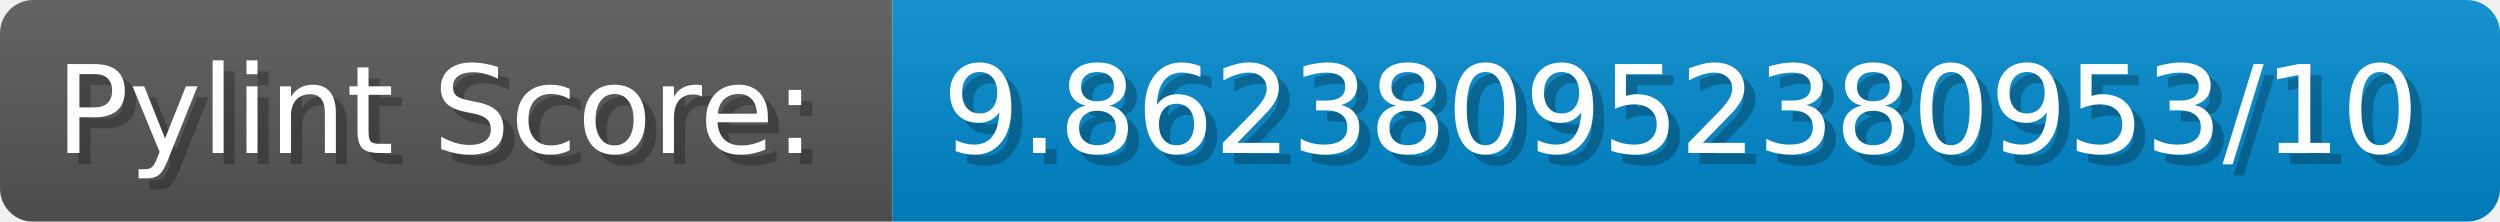
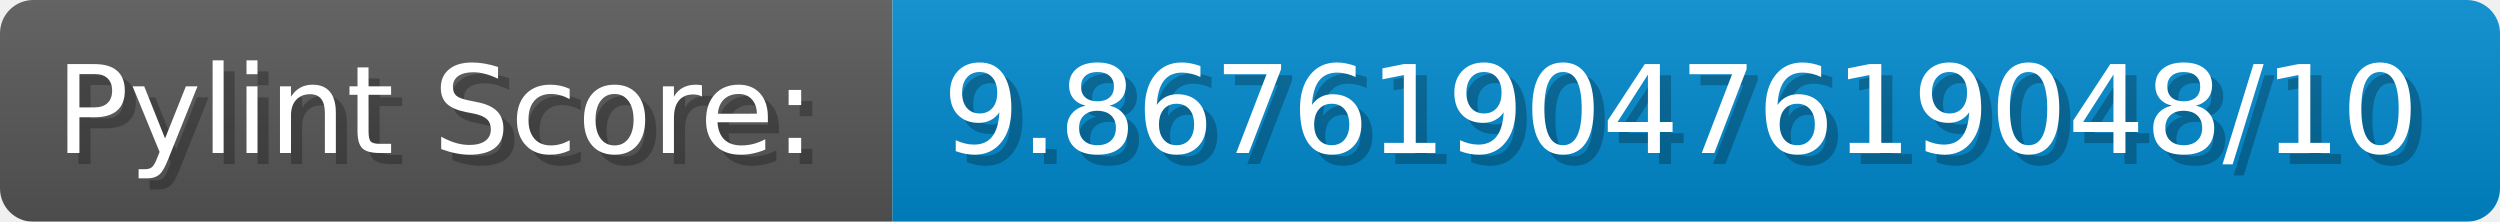
- <svg xmlns="http://www.w3.org/2000/svg" width="338.25" height="30" viewBox="0 0 2255 200" role="img" aria-label="Pylint Score:: 9.862380952380953/10">
+ <svg xmlns="http://www.w3.org/2000/svg" width="338.25" height="30" viewBox="0 0 2255 200" role="img" aria-label="Pylint Score:: 9.867619047619048/10">
  <linearGradient id="a" x2="0" y2="100%">
    <stop offset="0" stop-opacity=".1" stop-color="#EEE" />
    <stop offset="1" stop-opacity=".1" />
  </linearGradient>
  <mask id="m">
    <rect width="2255" height="200" rx="30" fill="#FFF" />
  </mask>
  <g mask="url(#m)">
    <rect width="805" height="200" fill="#555" />
    <rect width="1450" height="200" fill="#08C" x="805" />
    <rect width="2255" height="200" fill="url(#a)" />
  </g>
  <g aria-hidden="true" fill="#fff" text-anchor="start" font-family="Verdana,DejaVu Sans,sans-serif" font-size="110">
    <text x="60" y="148" textLength="705" fill="#000" opacity="0.25">Pylint Score:</text>
    <text x="50" y="138" textLength="705">Pylint Score:</text>
-     <text x="860" y="148" textLength="1350" fill="#000" opacity="0.25">9.862380952380953/10</text>
-     <text x="850" y="138" textLength="1350">9.862380952380953/10</text>
+     <text x="860" y="148" textLength="1350" fill="#000" opacity="0.25">9.867619047619048/10</text>
+     <text x="850" y="138" textLength="1350">9.867619047619048/10</text>
  </g>
</svg>
